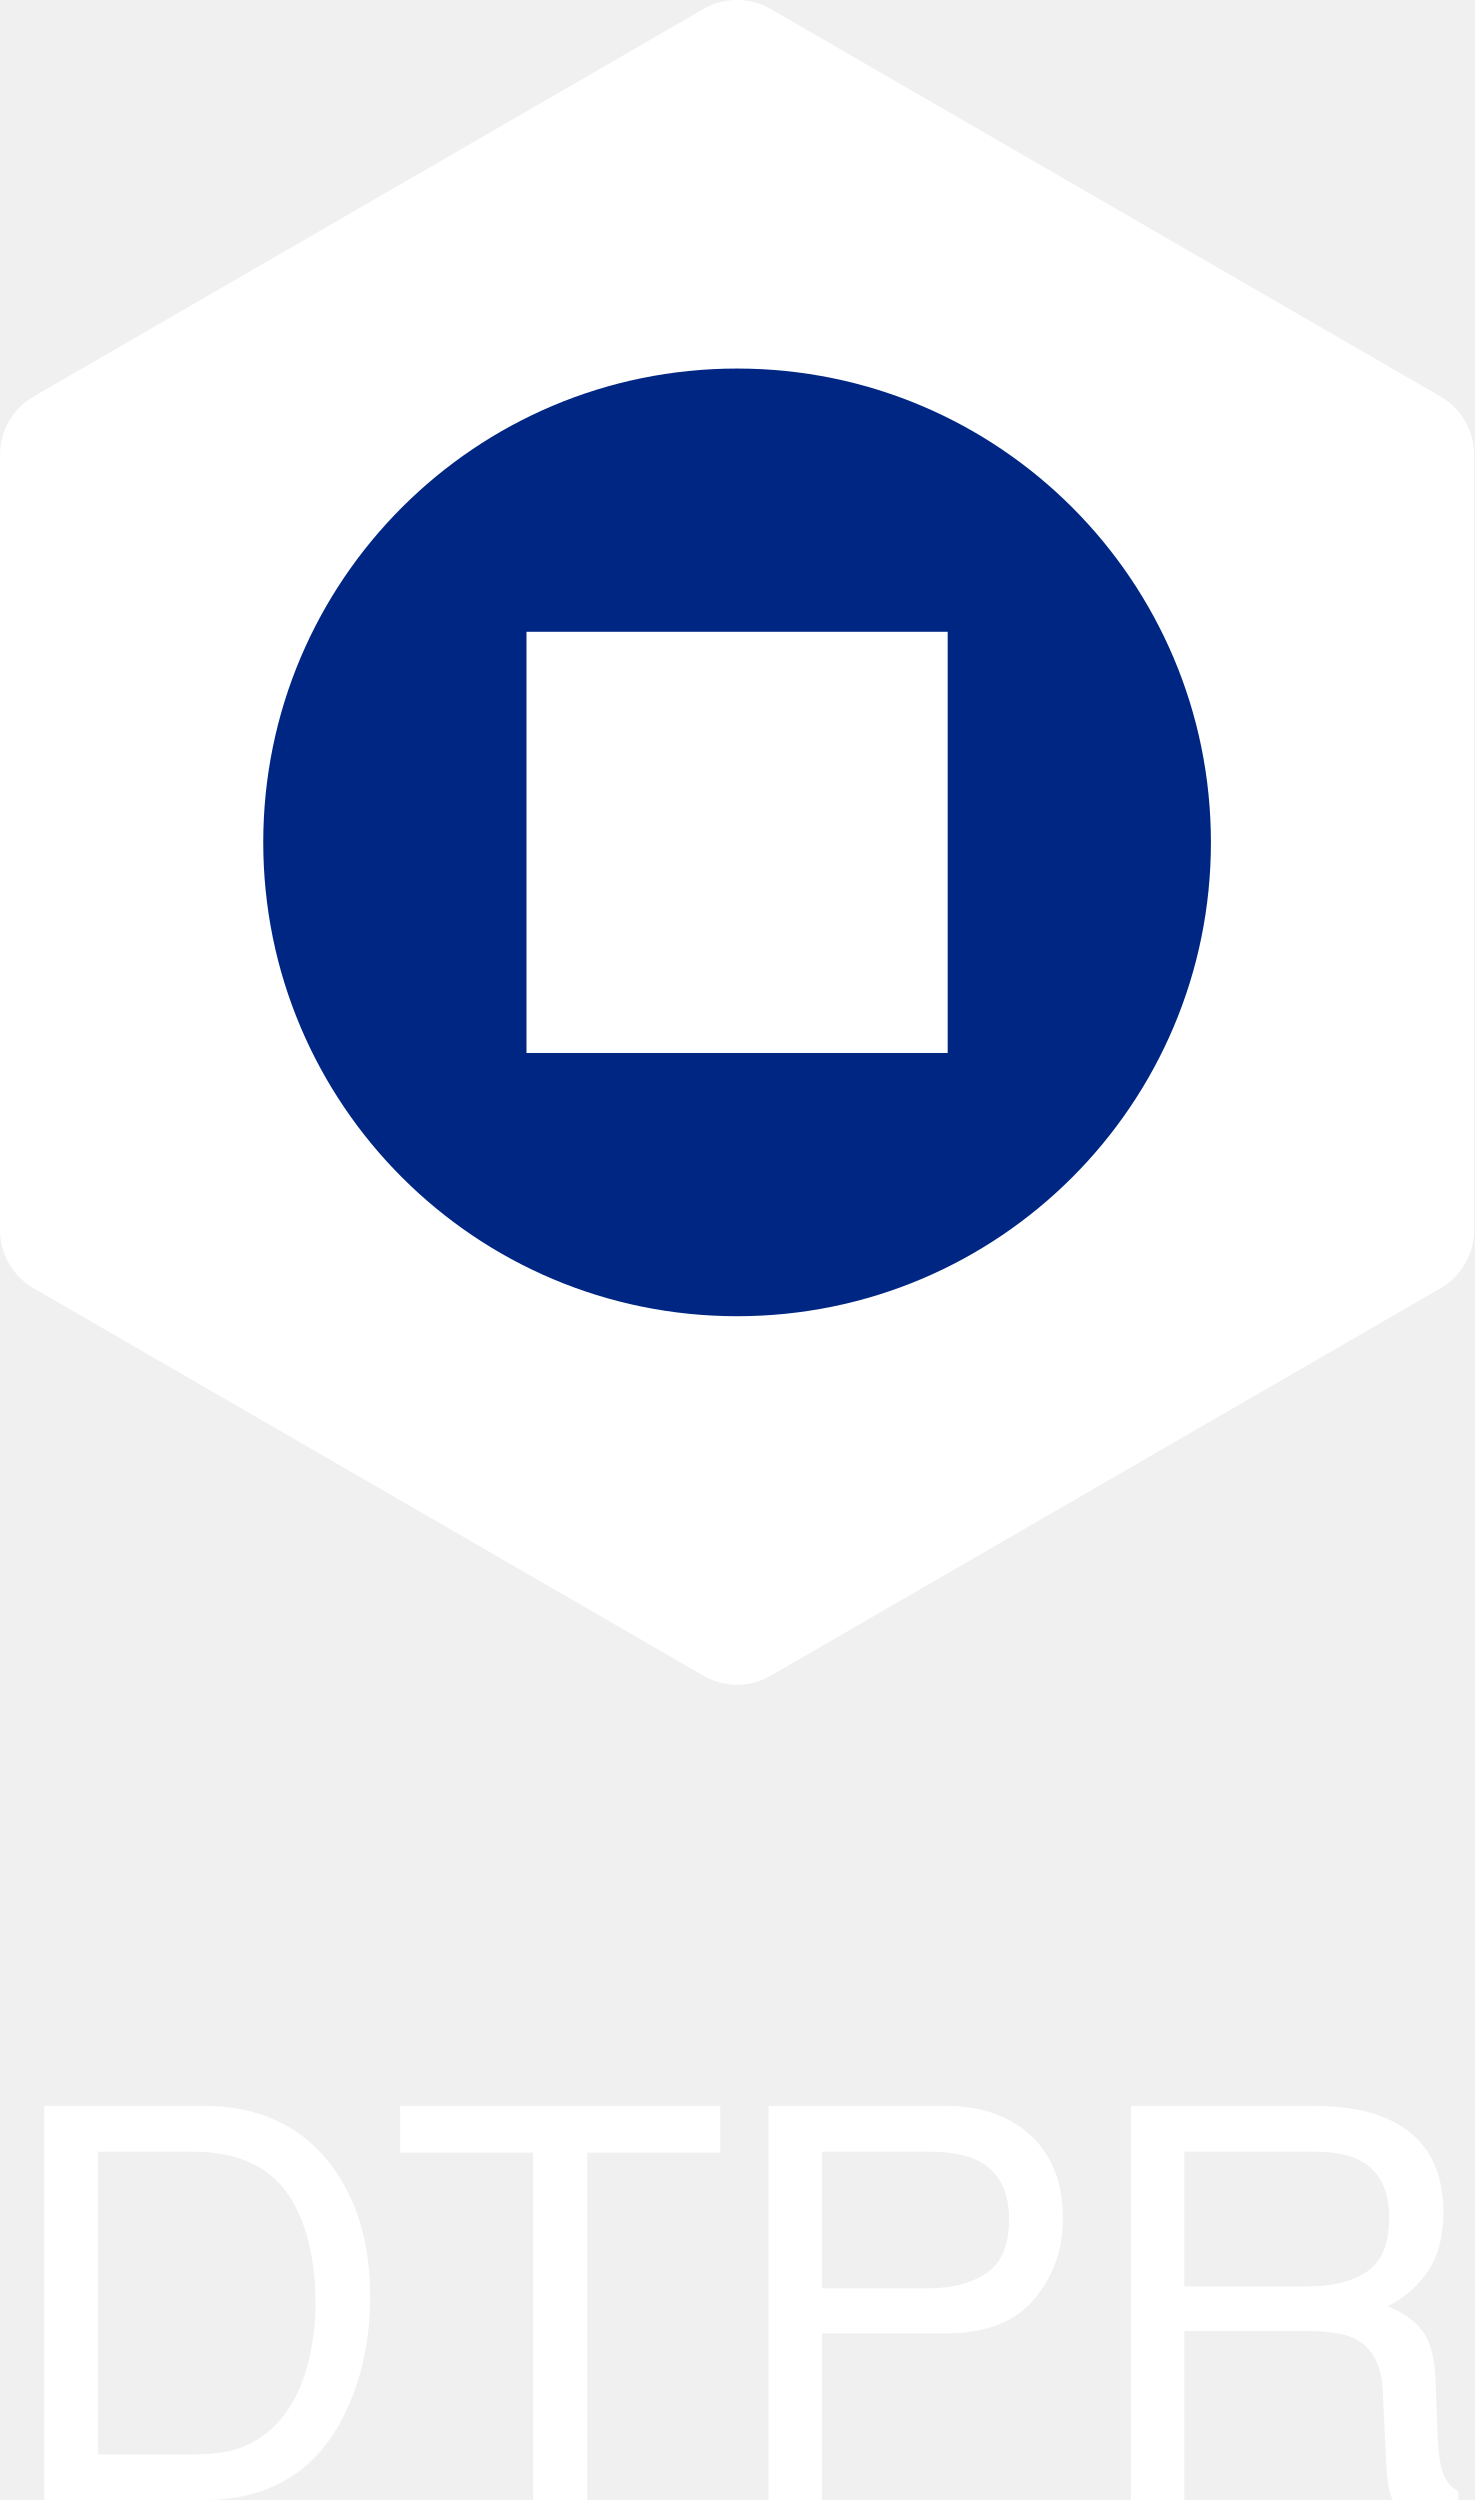
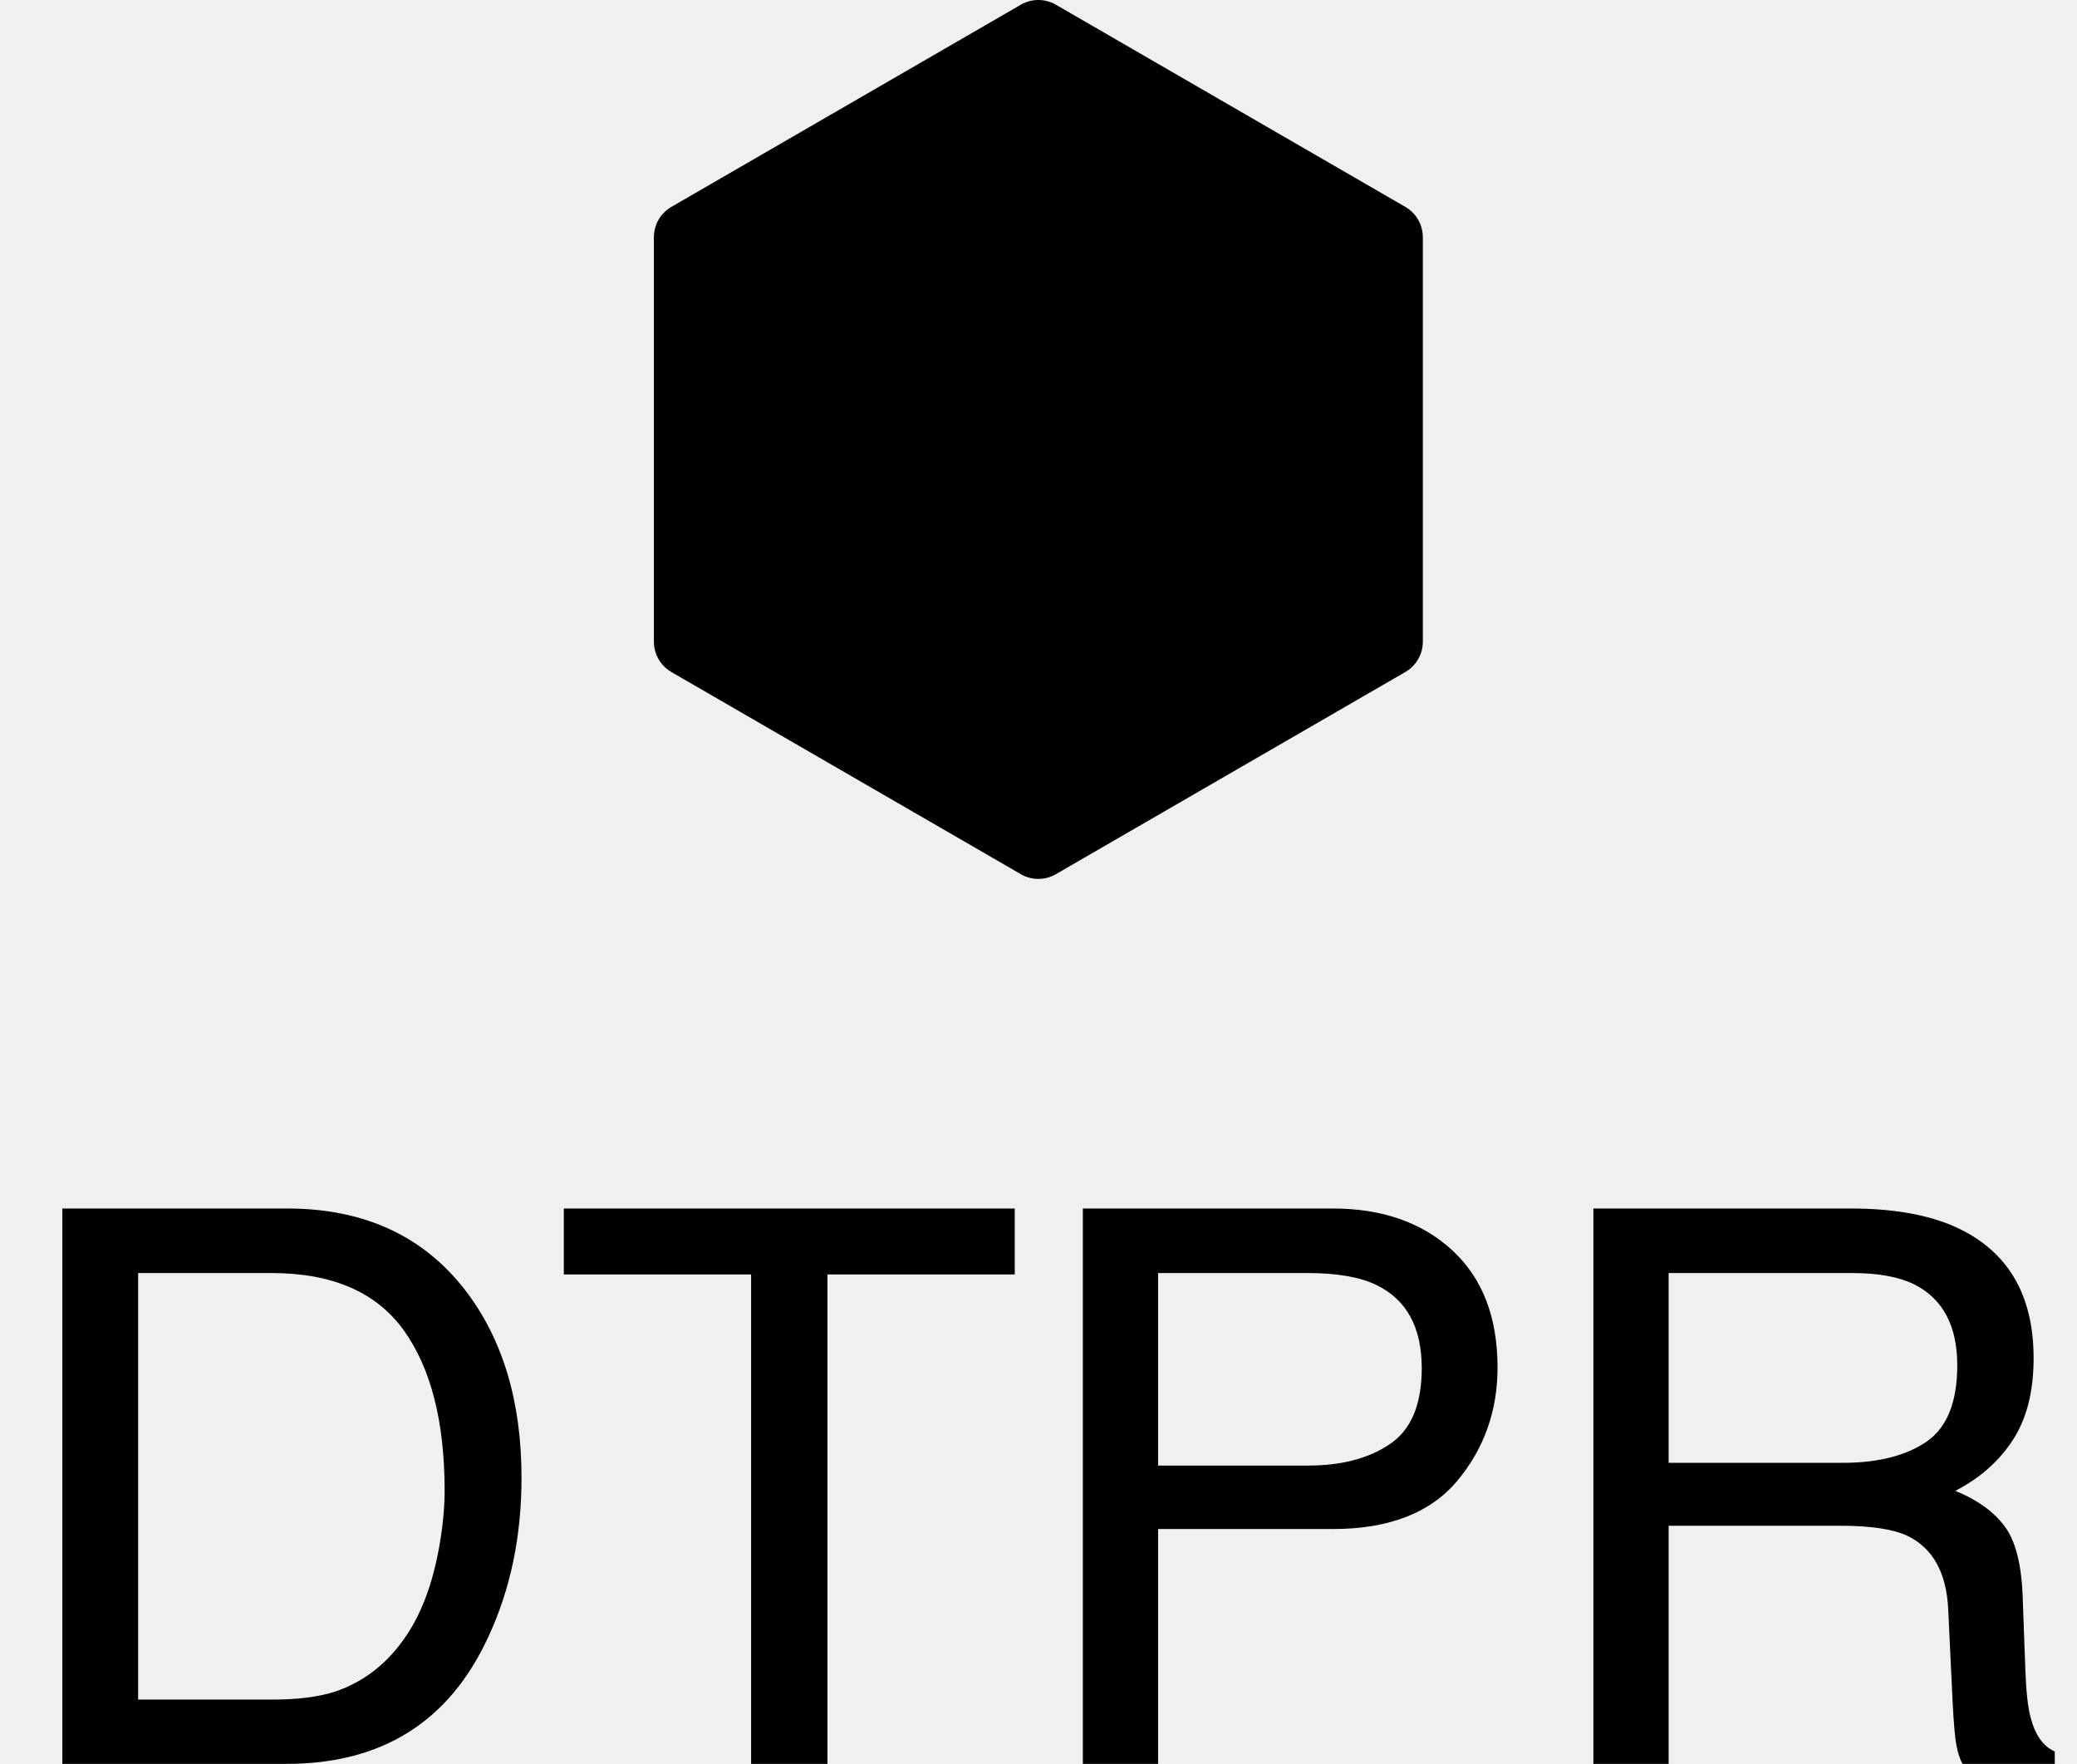
- <svg xmlns="http://www.w3.org/2000/svg" width="75.63" height="128.26" viewBox="0 0 75.63 128.26">
-   <g transform="scale(2.7011)">
-     <path d="M28 8.638V23.362C28 23.818 27.757 24.239 27.363 24.467L14.636 31.829C14.243 32.057 13.757 32.057 13.364 31.829L0.636 24.467C0.243 24.239 0 23.818 0 23.362V8.638C0 8.182 0.243 7.761 0.636 7.533L13.364 0.17C13.757 -0.057 14.243 -0.057 14.636 0.17L27.363 7.533C27.757 7.761 28 8.182 28 8.638Z" fill="#FFFFFF" />
-     <circle cx="14" cy="16" r="9" fill="#002684" />
-     <rect x="10" y="12" width="8" height="8" fill="#FFFFFF" />
+ <svg xmlns="http://www.w3.org/2000/svg" width="75.63" height="64.22" viewBox="0 0 75.63 64.22">
+   <g transform="translate(23.81 0)">
+     <path d="M28 8.638V23.362C28 23.818 27.757 24.239 27.363 24.467L14.636 31.829C14.243 32.057 13.757 32.057 13.364 31.829L0.636 24.467C0.243 24.239 0 23.818 0 23.362V8.638C0 8.182 0.243 7.761 0.636 7.533L13.364 0.17C13.757 -0.057 14.243 -0.057 14.636 0.17L27.363 7.533C27.757 7.761 28 8.182 28 8.638Z" fill="#000000" />
+     <rect x="10" y="12" width="8" height="8" fill="#000000" />
  </g>
-   <g transform="translate(0 128.26) scale(1 -1)" fill="#FFFFFF">
+   <g transform="translate(0.0 64.22) scale(1 -1)" fill="#000000">
    <path d="M9.91 2.34 Q11.30 2.34 12.20 2.63 Q13.80 3.17 14.81 4.69 Q15.63 5.92 15.98 7.83 Q16.19 8.98 16.19 9.95 Q16.19 13.71 14.70 15.79 Q13.20 17.87 9.89 17.87 L5.03 17.87 L5.03 2.34 Z M2.27 20.22 L10.46 20.22 Q14.63 20.22 16.93 17.26 Q18.99 14.59 18.99 10.42 Q18.99 7.20 17.77 4.60 Q15.64 0 10.44 0 L2.27 0 Z M36.95 20.22 L36.95 17.82 L30.13 17.82 L30.13 0 L27.35 0 L27.35 17.82 L20.53 17.82 L20.53 20.22 Z M39.43 20.22 L48.53 20.22 Q51.23 20.22 52.88 18.70 Q54.53 17.18 54.53 14.43 Q54.53 12.06 53.06 10.30 Q51.59 8.55 48.53 8.55 L42.17 8.55 L42.17 0 L39.43 0 Z M51.77 14.41 Q51.77 16.64 50.11 17.44 Q49.21 17.87 47.62 17.87 L42.17 17.87 L42.17 10.86 L47.62 10.86 Q49.47 10.86 50.62 11.65 Q51.77 12.43 51.77 14.41 Z M67.10 10.96 Q69.02 10.96 70.15 11.73 Q71.27 12.50 71.27 14.51 Q71.27 16.67 69.70 17.46 Q68.86 17.87 67.45 17.87 L60.76 17.87 L60.76 10.96 Z M58.02 20.22 L67.39 20.22 Q69.70 20.22 71.20 19.55 Q74.05 18.26 74.05 14.77 Q74.05 12.96 73.30 11.80 Q72.55 10.64 71.20 9.94 Q72.38 9.46 72.98 8.67 Q73.58 7.89 73.65 6.13 L73.75 3.41 Q73.79 2.26 73.94 1.69 Q74.19 0.73 74.82 0.45 L74.82 0 L71.46 0 Q71.32 0.26 71.24 0.67 Q71.16 1.09 71.10 2.27 L70.94 5.64 Q70.84 7.63 69.46 8.30 Q68.68 8.67 67 8.67 L60.76 8.67 L60.76 0 L58.02 0 Z " />
  </g>
</svg>
